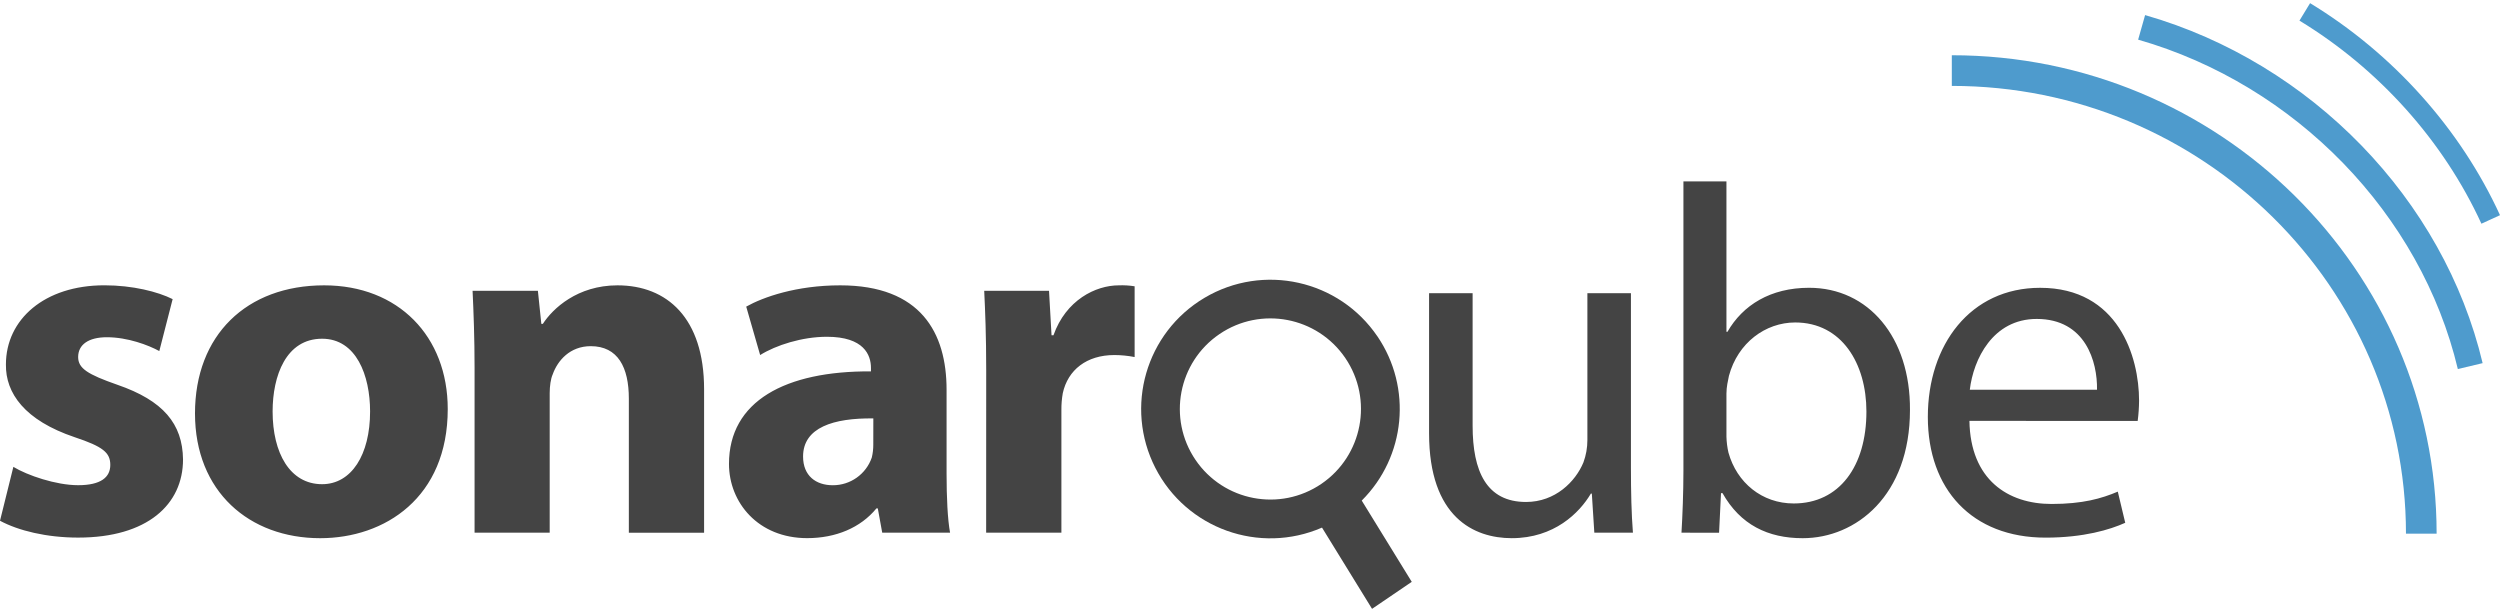
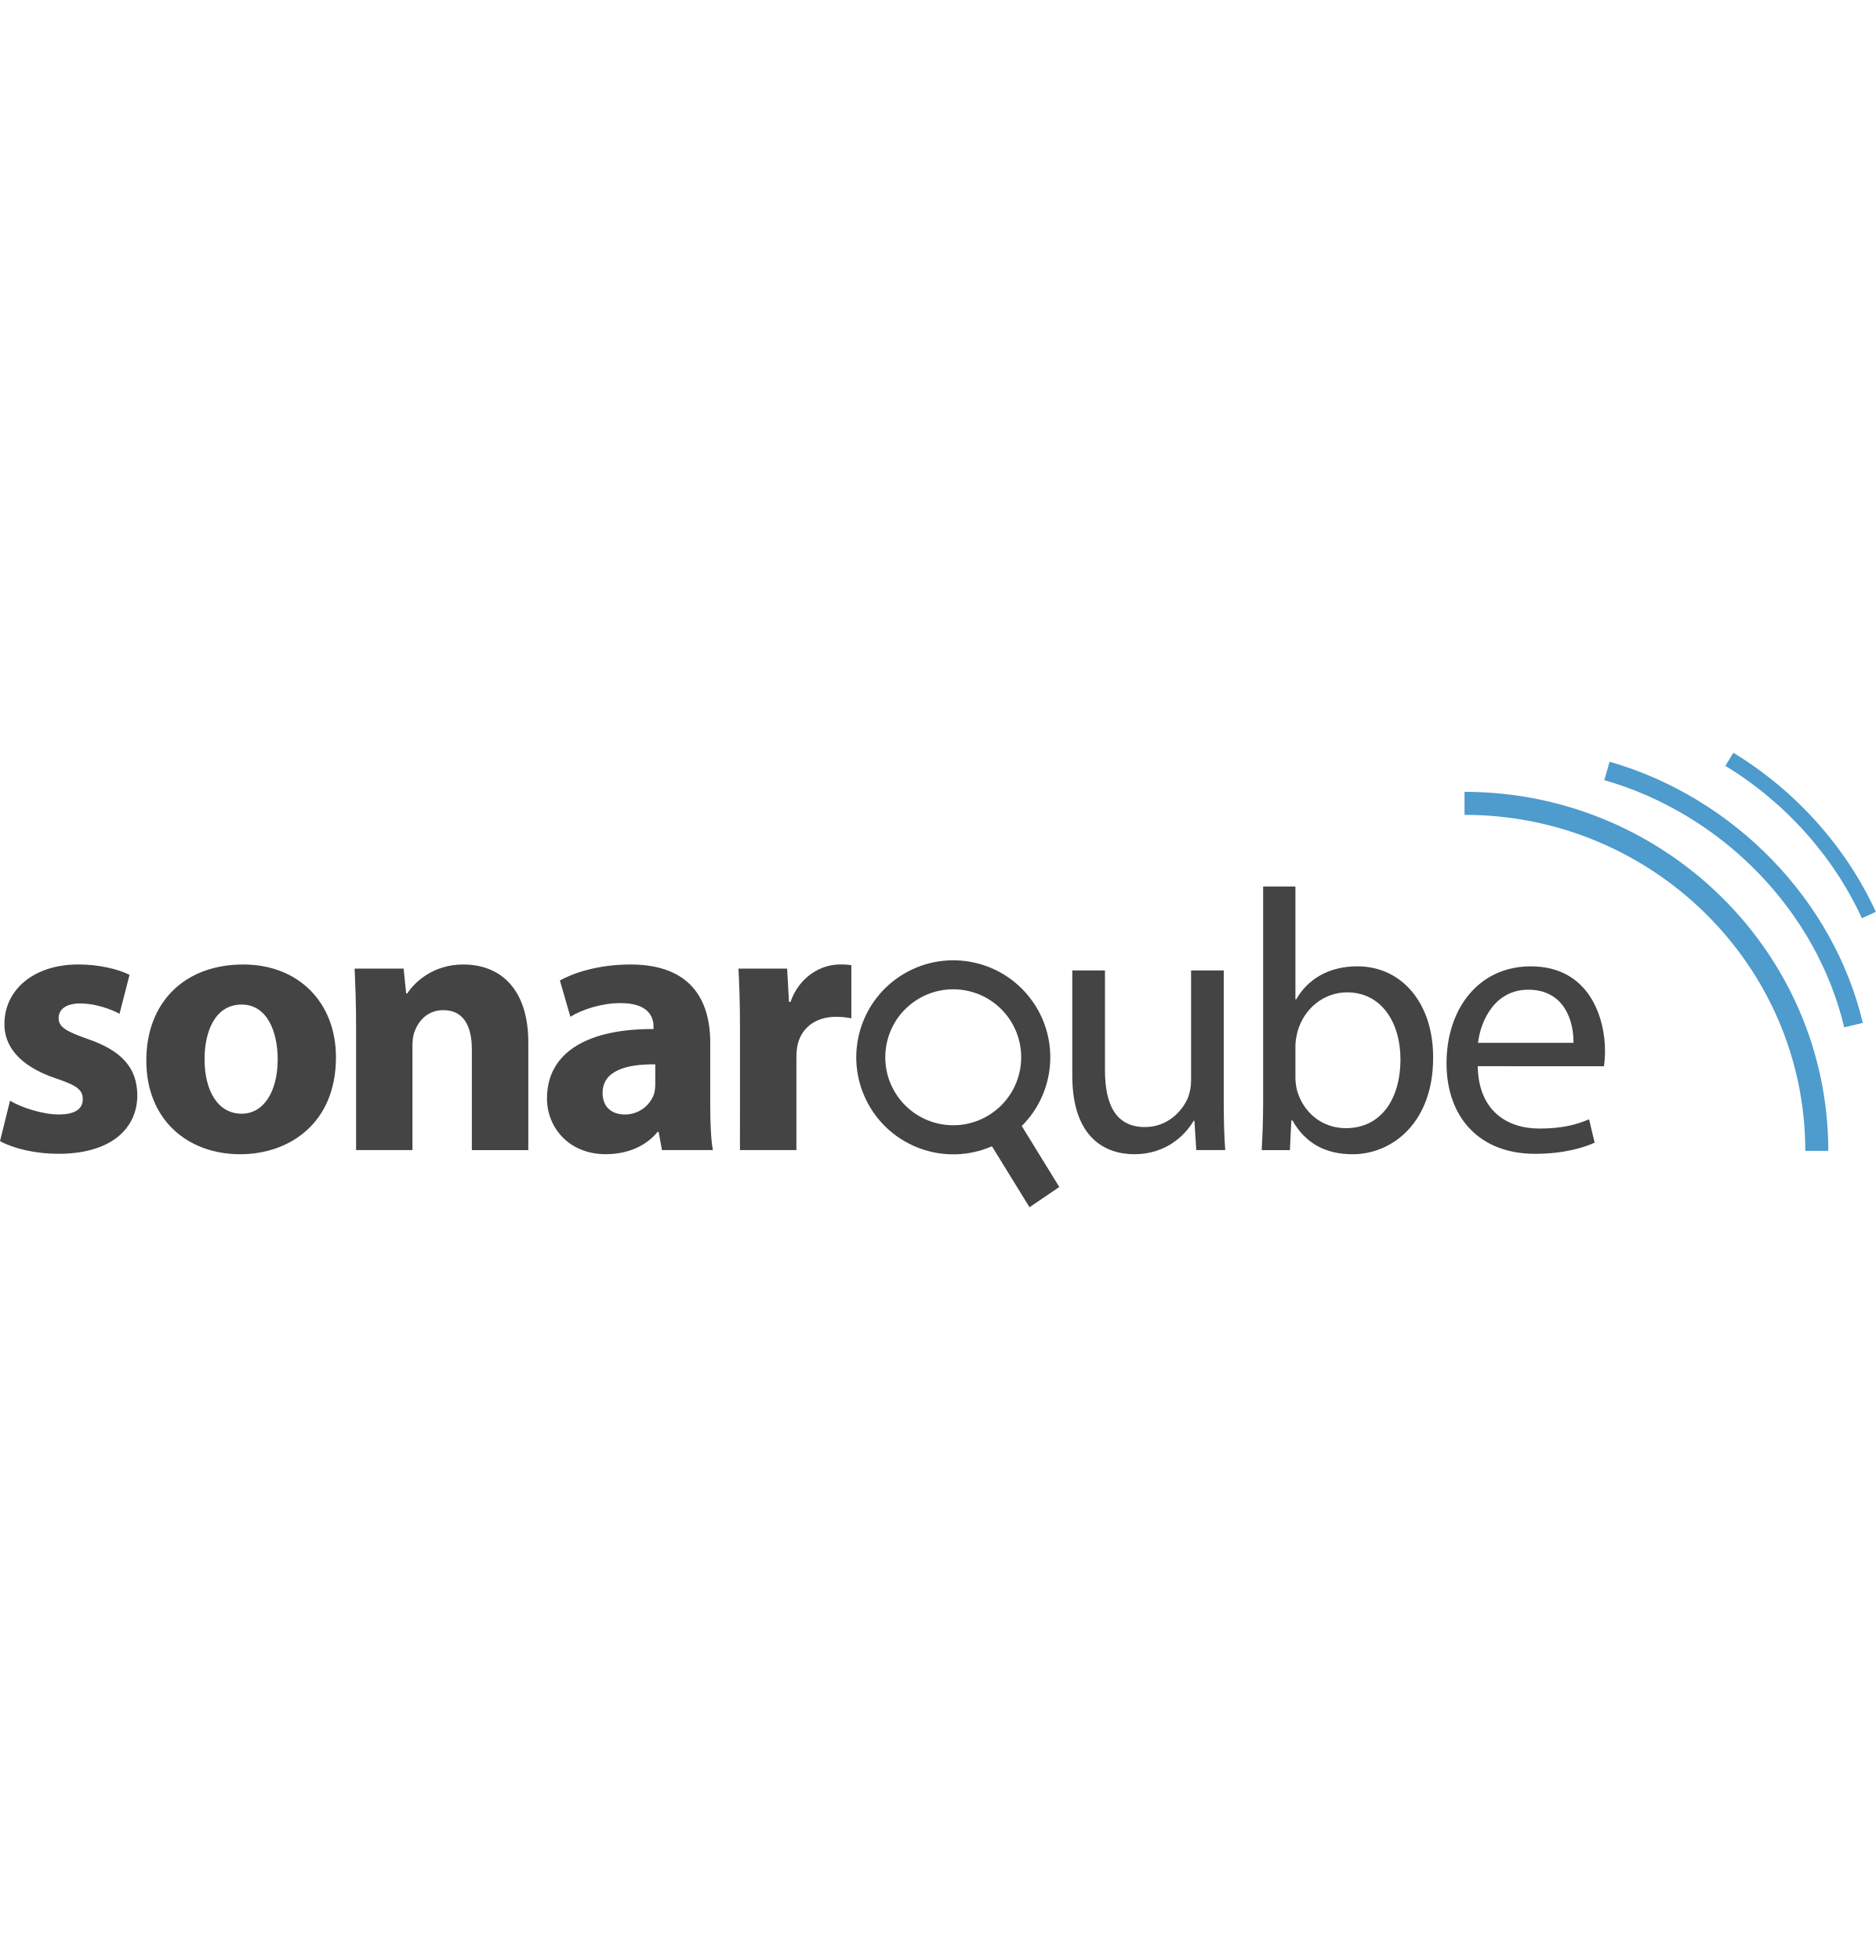
- <svg xmlns="http://www.w3.org/2000/svg" height="612" viewBox="84.07 15.73 1794.05 434.65" width="2500">
+ <svg xmlns="http://www.w3.org/2000/svg" height="2612" viewBox="84.07 15.73 1794.05 434.65" width="2500">
  <g fill="#444">
    <path d="m93.66 348.49c9.93 6.06 30.54 13.16 46.48 13.16 16.35 0 23.08-5.7 23.08-14.55s-5.3-13.15-25.55-19.89c-35.87-12.08-49.67-31.61-49.35-52.21 0-32.33 27.71-56.8 70.64-56.8 20.25 0 38.34 4.58 49 9.92l-9.57 37.27c-7.81-4.26-22.72-9.92-37.63-9.92-13.15 0-20.61 5.3-20.61 14.19 0 8.17 6.78 12.44 28.06 19.89 33 11.36 46.88 28 47.2 53.61 0 32.29-25.55 56.09-75.26 56.09-22.72 0-42.93-5-56.08-12.08zm311.72-41.49c0 63.54-45.08 92.68-91.6 92.68-50.78-.04-89.78-33.41-89.78-89.53s36.91-91.92 92.68-91.92c53.22 0 88.7 36.55 88.7 88.77zm-125.68 1.75c0 29.82 12.43 52.18 35.51 52.18 21 0 34.44-21 34.44-52.18 0-25.91-9.92-52.21-34.44-52.21-25.91 0-35.51 26.62-35.51 52.21zm144.93-31.25c0-21.64-.72-40.1-1.43-55.36h46.87l2.47 23.75h1.08c7.1-11 24.83-27.66 53.57-27.66 35.52 0 62.15 23.4 62.15 74.54v103h-54v-96.26c0-22.37-7.81-37.63-27.34-37.63-14.91 0-23.76 10.28-27.3 20.25-1.44 3.19-2.16 8.49-2.16 13.47v100.13h-53.91zm292.54 118.23-3.17-17.42h-1c-11.36 13.87-29.14 21.33-49.71 21.33-35.16 0-56.09-25.59-56.09-53.26 0-45.08 40.46-66.77 101.89-66.41v-2.47c0-9.25-5-22.36-31.61-22.36-17.74 0-36.55 6-47.91 13.11l-10-34.75c12.08-6.78 35.88-15.27 67.45-15.27 57.87 0 76.33 34.08 76.33 74.9v60.35c0 16.66.72 32.64 2.51 42.25zm-6.38-82c-28.38-.36-50.42 6.41-50.42 27.34 0 13.87 9.25 20.61 21.32 20.61a29.48 29.48 0 0 0 28-19.89 38.59 38.59 0 0 0 1.07-9.25zm81-34.47c0-25.55-.72-42.22-1.43-57.12h46.51l1.8 31.92h1.39c8.89-25.19 30.18-35.83 46.88-35.83a58 58 0 0 1 11.36.68v50.78a76.44 76.44 0 0 0 -14.55-1.44c-19.89 0-33.36 10.69-37 27.35a66.32 66.32 0 0 0 -1 12.08v88.05h-54zm462.67 69.59c0 17.74.36 33.37 1.43 46.88h-27.7l-1.79-28.06h-.68c-8.17 13.83-26.31 32-56.8 32-27 0-59.32-14.91-59.32-75.26v-100.52h31.25v95.11c0 32.64 9.93 54.69 38.35 54.69 20.93 0 35.48-14.59 41.18-28.42a46.33 46.33 0 0 0 2.83-16v-105.38h31.25zm36.27 46.88c.72-11.72 1.4-29.14 1.4-44.41v-207.67h30.87v107.94h.72c11-19.17 30.89-31.61 58.59-31.61 42.57 0 72.75 35.52 72.39 87.7 0 61.42-38.7 92-77 92-24.87 0-44.73-9.61-57.52-32.33h-1.08l-1.39 28.42zm32.27-68.88a58.43 58.43 0 0 0 1.43 11.36c6 21.65 24.12 36.55 46.84 36.55 32.69 0 52.18-26.62 52.18-66 0-34.44-17.74-63.89-51.1-63.89-21.29 0-41.18 14.55-47.56 38.3-.71 3.59-1.79 7.82-1.79 12.8zm174.37-11.36c.68 42.25 27.67 59.63 58.92 59.63 22.36 0 35.87-3.9 47.55-8.85l5.34 22.36c-11 4.95-29.81 10.65-57.16 10.65-52.89 0-84.5-34.8-84.5-86.62s30.53-92.66 80.59-92.66c56.09 0 71 49.35 71 81a117.86 117.86 0 0 1 -1 14.55zm91.56-22.36c.36-19.89-8.13-50.79-43.29-50.79-31.61 0-45.44 29.14-48 50.79z" />
    <path d="m1072.51 254.83a92.78 92.78 0 1 0 -39.74 137.25l35.91 58.3 28.49-19.38-35.89-58.31a92.79 92.79 0 0 0 11.23-117.89m-40.22 105.91a65 65 0 1 1 17.22-90.29 65.05 65.05 0 0 1 -17.22 90.29" fill-rule="evenodd" />
  </g>
  <g fill="#4e9bcd">
    <path d="m1832.64 396.45h-22c0-177.18-146.21-321.34-325.91-321.34v-22c191.83 0 347.91 154.02 347.91 343.34z" />
    <path d="m1847.86 278.3c-26.43-111.17-116.49-204-229.42-236.38l5-17.63c119.2 34.22 214.28 132.25 242.21 249.77zm16.92-104.3c-27.22-59.35-73.59-111.11-130.57-145.73l7.62-12.54c59.46 36.13 107.86 90.16 136.29 152.15z" />
  </g>
</svg>
